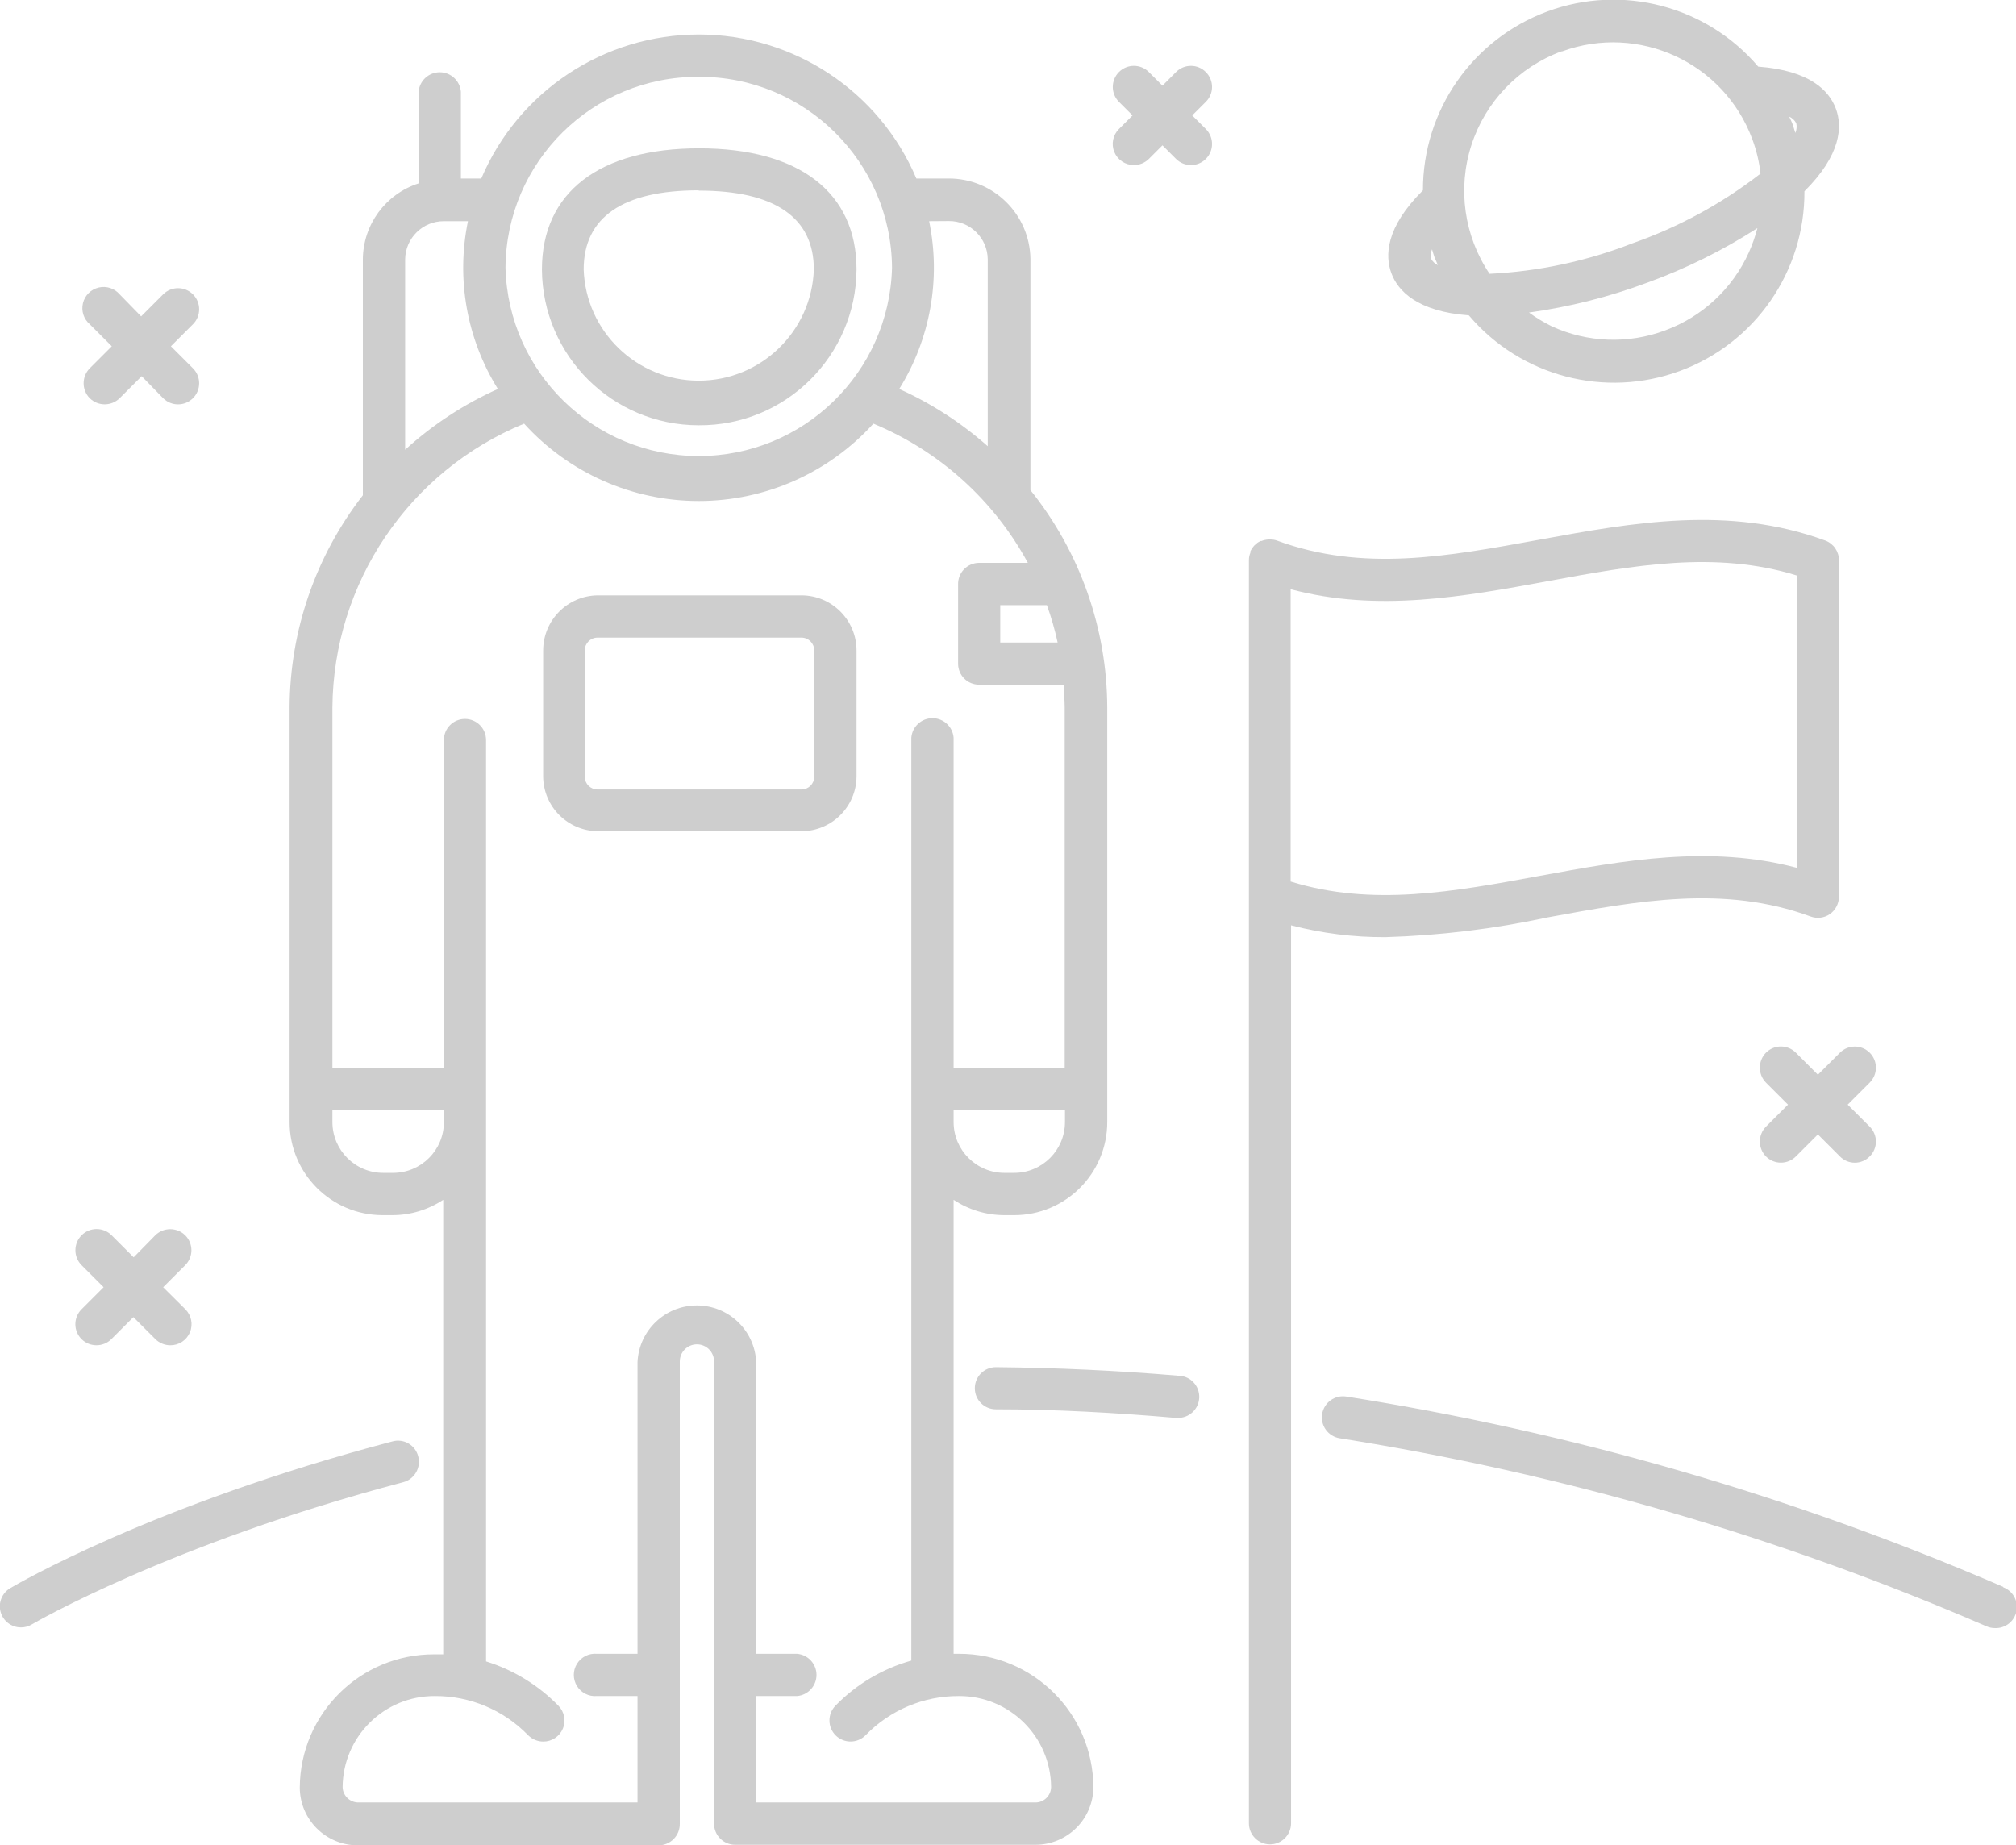
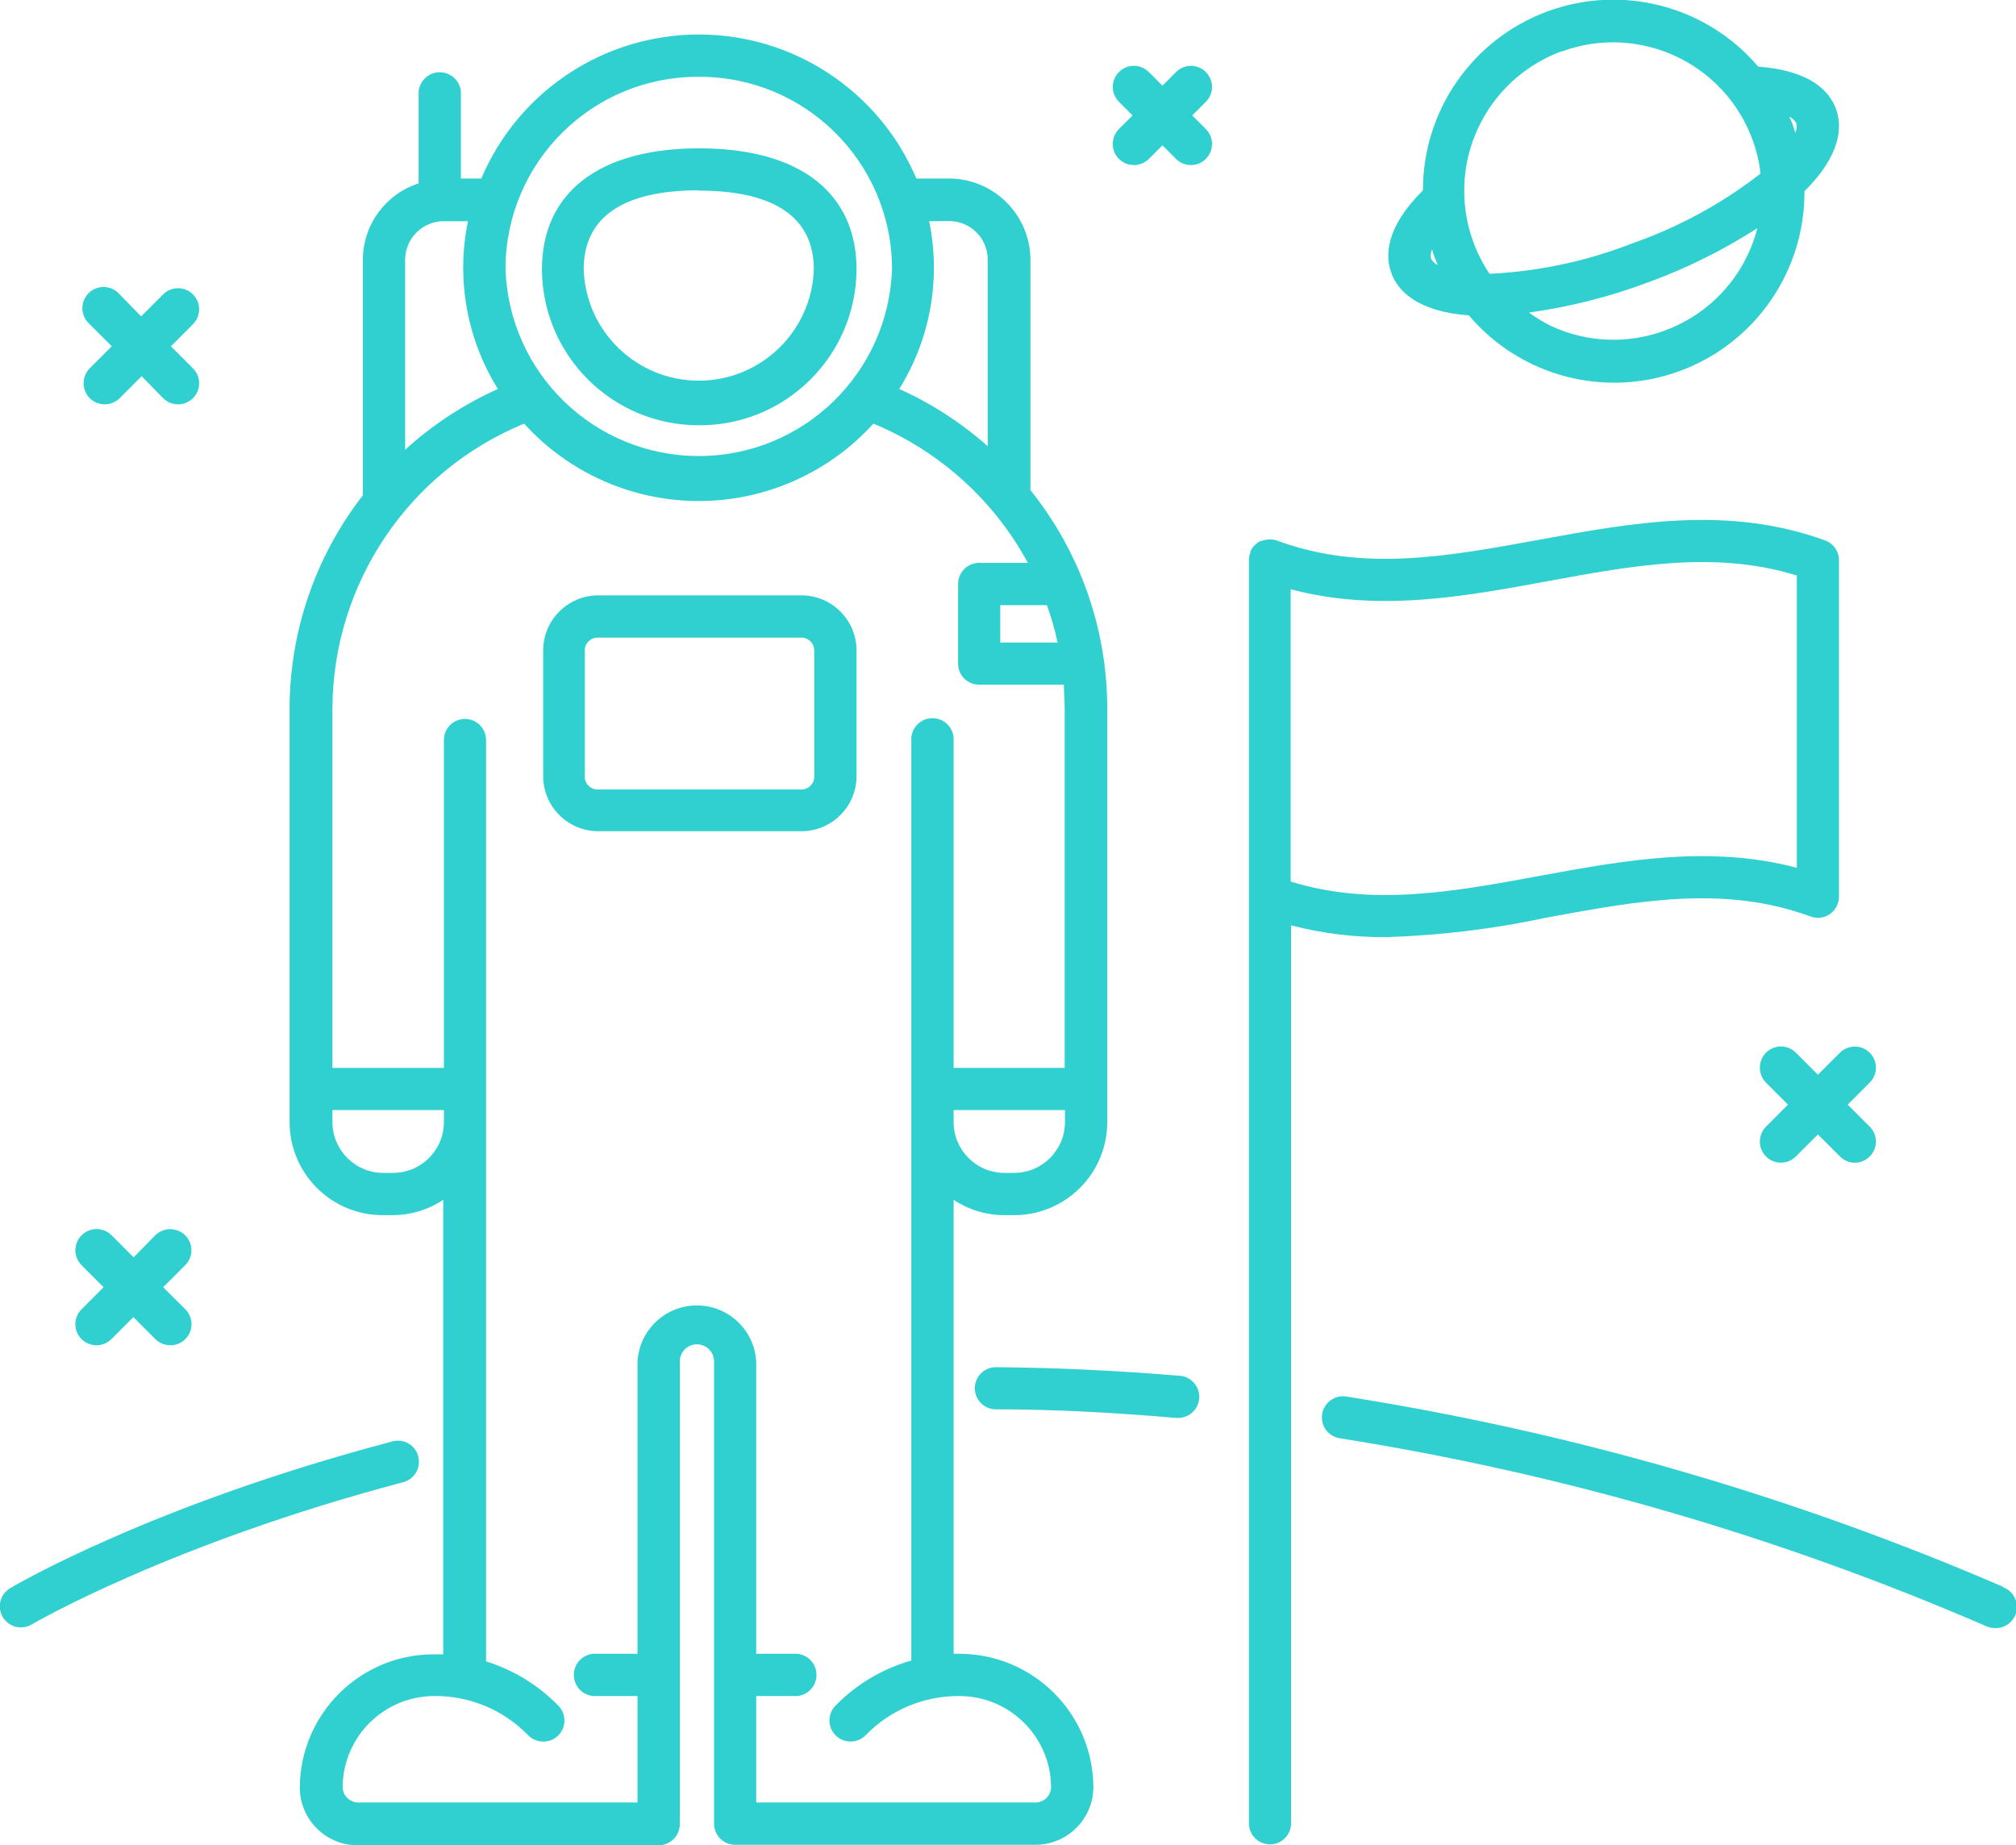
<svg xmlns="http://www.w3.org/2000/svg" viewBox="0 0 148.28 135.69">
  <defs>
-     <style>.cls-1{fill:#cecece;}</style>
+     <style>.cls-1{fill:#30cfd0;}</style>
  </defs>
  <g id="Layer_2" data-name="Layer 2">
    <g id="Layer_1-2" data-name="Layer 1">
      <path class="cls-1" d="M51.39,31.28A11.53,11.53,0,0,0,63,19.82c0-5.66-4.21-8.91-11.57-8.91s-11.57,3.25-11.57,8.91A11.53,11.53,0,0,0,51.39,31.28Zm0-17.26c5.62,0,8.47,2,8.47,5.8a8.47,8.47,0,0,1-16.93,0C42.93,16,45.78,14,51.39,14Z" />
      <path class="cls-1" d="M63,57.14v-9.3a4.06,4.06,0,0,0-4.05-4.05h-15a4.06,4.06,0,0,0-4,4.05v9.3a4.06,4.06,0,0,0,4,4h15A4.06,4.06,0,0,0,63,57.14Zm-3.11,0a.94.94,0,0,1-.94.93h-15a.94.94,0,0,1-.94-.93v-9.3a.94.94,0,0,1,.94-.94h15a.94.94,0,0,1,.94.94Z" />
      <path class="cls-1" d="M70.52,121.64l-.38,0V88.25a6.78,6.78,0,0,0,3.74,1.13h.71a6.85,6.85,0,0,0,6.85-6.85V52.05a25.67,25.67,0,0,0-5.65-16v-17a6,6,0,0,0-6-5.92H67.4a17.38,17.38,0,0,0-32,0H33.9V6.75a1.56,1.56,0,0,0-3.11,0v6.74a5.91,5.91,0,0,0-4.1,5.59V36.23a1.46,1.46,0,0,0,0,.2,25.61,25.61,0,0,0-5.39,15.62V82.53a6.85,6.85,0,0,0,6.84,6.85h.72a6.78,6.78,0,0,0,3.74-1.13v33.43c-.22,0-.44,0-.66,0a9.86,9.86,0,0,0-9.89,9.81,4.26,4.26,0,0,0,4.27,4.24H48.44A1.56,1.56,0,0,0,50,134.14v-34a1.26,1.26,0,0,1,2.52,0v34a1.55,1.55,0,0,0,1.55,1.55H76.15a4.26,4.26,0,0,0,4.27-4.24A9.87,9.87,0,0,0,70.52,121.64Zm7.81-39.11a3.74,3.74,0,0,1-3.74,3.74h-.71a3.74,3.74,0,0,1-3.74-3.74v-.88h8.19Zm-.54-35.27H73.57V44.51H77A21.19,21.19,0,0,1,77.79,47.26Zm-8-31a2.84,2.84,0,0,1,2.86,2.81V32.82a25.79,25.79,0,0,0-6.51-4.21,16.88,16.88,0,0,0,2.2-12.34ZM51.39,5.65A14.15,14.15,0,0,1,65.61,19.7a14.22,14.22,0,0,1-28.43,0A14.14,14.14,0,0,1,51.39,5.65ZM32.66,16.27h1.76a16.88,16.88,0,0,0,2.2,12.34,25.79,25.79,0,0,0-6.82,4.47v-14A2.84,2.84,0,0,1,32.66,16.27Zm-3.75,70h-.72a3.74,3.74,0,0,1-3.74-3.74v-.88h8.2v.88A3.74,3.74,0,0,1,28.91,86.27Zm47.24,46.31H55.62v-7.83h3a1.56,1.56,0,0,0,0-3.11h-3V100.18a4.37,4.37,0,0,0-8.73,0v21.46h-3a1.56,1.56,0,1,0,0,3.11h3v7.83H26.37a1.16,1.16,0,0,1-1.17-1.13,6.75,6.75,0,0,1,6.79-6.7,9.47,9.47,0,0,1,6.85,2.88,1.58,1.58,0,0,0,1.12.47,1.55,1.55,0,0,0,1.11-2.64,12.71,12.71,0,0,0-5.32-3.26V54.43a1.55,1.55,0,1,0-3.1,0V78.55h-8.2V52.05a22.76,22.76,0,0,1,14.1-20.89,17.34,17.34,0,0,0,25.69,0A22.87,22.87,0,0,1,75.6,41.4H72A1.55,1.55,0,0,0,70.47,43v5.85A1.54,1.54,0,0,0,72,50.36h6.25c0,.56.06,1.12.06,1.69v26.5H70.14V54.26a1.56,1.56,0,0,0-3.11,0v67.88a12.5,12.5,0,0,0-5.58,3.32,1.55,1.55,0,1,0,2.22,2.17,9.49,9.49,0,0,1,6.85-2.88,6.75,6.75,0,0,1,6.79,6.7A1.15,1.15,0,0,1,76.15,132.58Z" />
      <path class="cls-1" d="M101.9,68.93a65.94,65.94,0,0,0,11.92-1.45c6.7-1.23,13-2.4,19.35-.07a1.55,1.55,0,0,0,1.43-.18,1.59,1.59,0,0,0,.66-1.28V41.22a1.55,1.55,0,0,0-1-1.46c-7.12-2.61-14.16-1.32-21-.07s-13,2.4-19.34.07a1.4,1.4,0,0,0-.49-.08h-.11a1.62,1.62,0,0,0-.53.11l-.06,0a1.41,1.41,0,0,0-.24.13,2,2,0,0,0-.16.14l-.07.06a1.8,1.8,0,0,0-.29.43l0,.1a1.41,1.41,0,0,0-.11.54v92.92a1.55,1.55,0,0,0,3.1,0V68.06A27,27,0,0,0,101.9,68.93Zm11.92-26.18c6.34-1.17,12.35-2.27,18.34-.42v21.5c-6.41-1.7-12.75-.54-18.9.59-6.34,1.17-12.34,2.28-18.33.42V43.34C101.34,45.05,107.68,43.88,113.82,42.75Z" />
      <path class="cls-1" d="M147.34,116.72a200.87,200.87,0,0,0-48.32-14,1.55,1.55,0,1,0-.48,3.07,197.51,197.51,0,0,1,47.57,13.83,1.5,1.5,0,0,0,.62.13,1.55,1.55,0,0,0,.61-3Z" />
      <path class="cls-1" d="M86.69,101.19c-4.46-.38-9-.59-13.44-.63h0a1.55,1.55,0,0,0,0,3.1c4.38,0,8.82.25,13.21.63h.13a1.55,1.55,0,0,0,.13-3.1Z" />
      <path class="cls-1" d="M30.76,107.12a1.53,1.53,0,0,0-1.89-1.1C11.23,110.67,1.18,116.56.76,116.81a1.55,1.55,0,0,0,.79,2.89,1.5,1.5,0,0,0,.79-.22c.1-.06,10.14-5.92,27.32-10.46A1.55,1.55,0,0,0,30.76,107.12Z" />
      <path class="cls-1" d="M88.69,5.3a1.54,1.54,0,0,0-2.19,0l-1,1-1-1a1.55,1.55,0,1,0-2.2,2.19l1,1-1,1a1.55,1.55,0,0,0,1.1,2.65,1.55,1.55,0,0,0,1.1-.45l1-1,1,1a1.55,1.55,0,0,0,2.19-2.2l-1-1,1-1A1.54,1.54,0,0,0,88.69,5.3Z" />
      <path class="cls-1" d="M6.6,29.29a1.57,1.57,0,0,0,2.2,0l1.62-1.62L12,29.29a1.55,1.55,0,0,0,2.19-2.2l-1.62-1.62,1.62-1.62A1.55,1.55,0,1,0,12,21.65l-1.62,1.62L8.8,21.65a1.56,1.56,0,1,0-2.2,2.2l1.62,1.62L6.6,27.09A1.57,1.57,0,0,0,6.6,29.29Z" />
      <path class="cls-1" d="M132.09,77.43a1.55,1.55,0,0,0-2.2,0,1.57,1.57,0,0,0,0,2.2l1.62,1.62-1.62,1.62a1.56,1.56,0,0,0,0,2.19,1.55,1.55,0,0,0,2.2,0l1.62-1.62,1.62,1.62a1.53,1.53,0,0,0,2.19,0,1.54,1.54,0,0,0,0-2.19l-1.62-1.62,1.62-1.62a1.55,1.55,0,0,0-2.19-2.2l-1.62,1.62Z" />
      <path class="cls-1" d="M6,98.5a1.56,1.56,0,0,0,2.19,0l1.62-1.62,1.62,1.62a1.57,1.57,0,0,0,1.1.45,1.55,1.55,0,0,0,1.1-2.65L12,94.68l1.62-1.62a1.55,1.55,0,0,0,0-2.2,1.57,1.57,0,0,0-2.2,0L9.83,92.48,8.21,90.86A1.55,1.55,0,0,0,6,93.06l1.62,1.62L6,96.3A1.55,1.55,0,0,0,6,98.5Z" />
      <path class="cls-1" d="M102.34,20.1c.48,1.3,1.9,2.81,5.7,3.1a14,14,0,0,0,24.68-9.13c2.71-2.7,2.8-4.77,2.31-6.08s-1.88-2.8-5.71-3.09A14,14,0,0,0,104.66,14C101.89,16.75,101.87,18.83,102.34,20.1Zm20.14,4.2a10.85,10.85,0,0,1-8.37-.31,11.27,11.27,0,0,1-1.65-1,41,41,0,0,0,8.73-2.21,40.47,40.47,0,0,0,8.07-4,11.53,11.53,0,0,1-.63,1.79A10.88,10.88,0,0,1,122.48,24.3Zm9.64-15.23a1.16,1.16,0,0,1-.07.71c-.07-.21-.12-.41-.19-.61s-.17-.39-.26-.59A1.07,1.07,0,0,1,132.12,9.07ZM114.89,3.78a10.93,10.93,0,0,1,14,6.47,10.63,10.63,0,0,1,.6,2.52,33.29,33.29,0,0,1-9.43,5.13,33.24,33.24,0,0,1-10.5,2.24,10.93,10.93,0,0,1,5.28-16.36Zm-9.38,15.14c.08.2.17.39.25.58a1.08,1.08,0,0,1-.51-.48,1.16,1.16,0,0,1,.08-.68C105.39,18.54,105.44,18.73,105.51,18.92Z" />
    </g>
  </g>
</svg>
